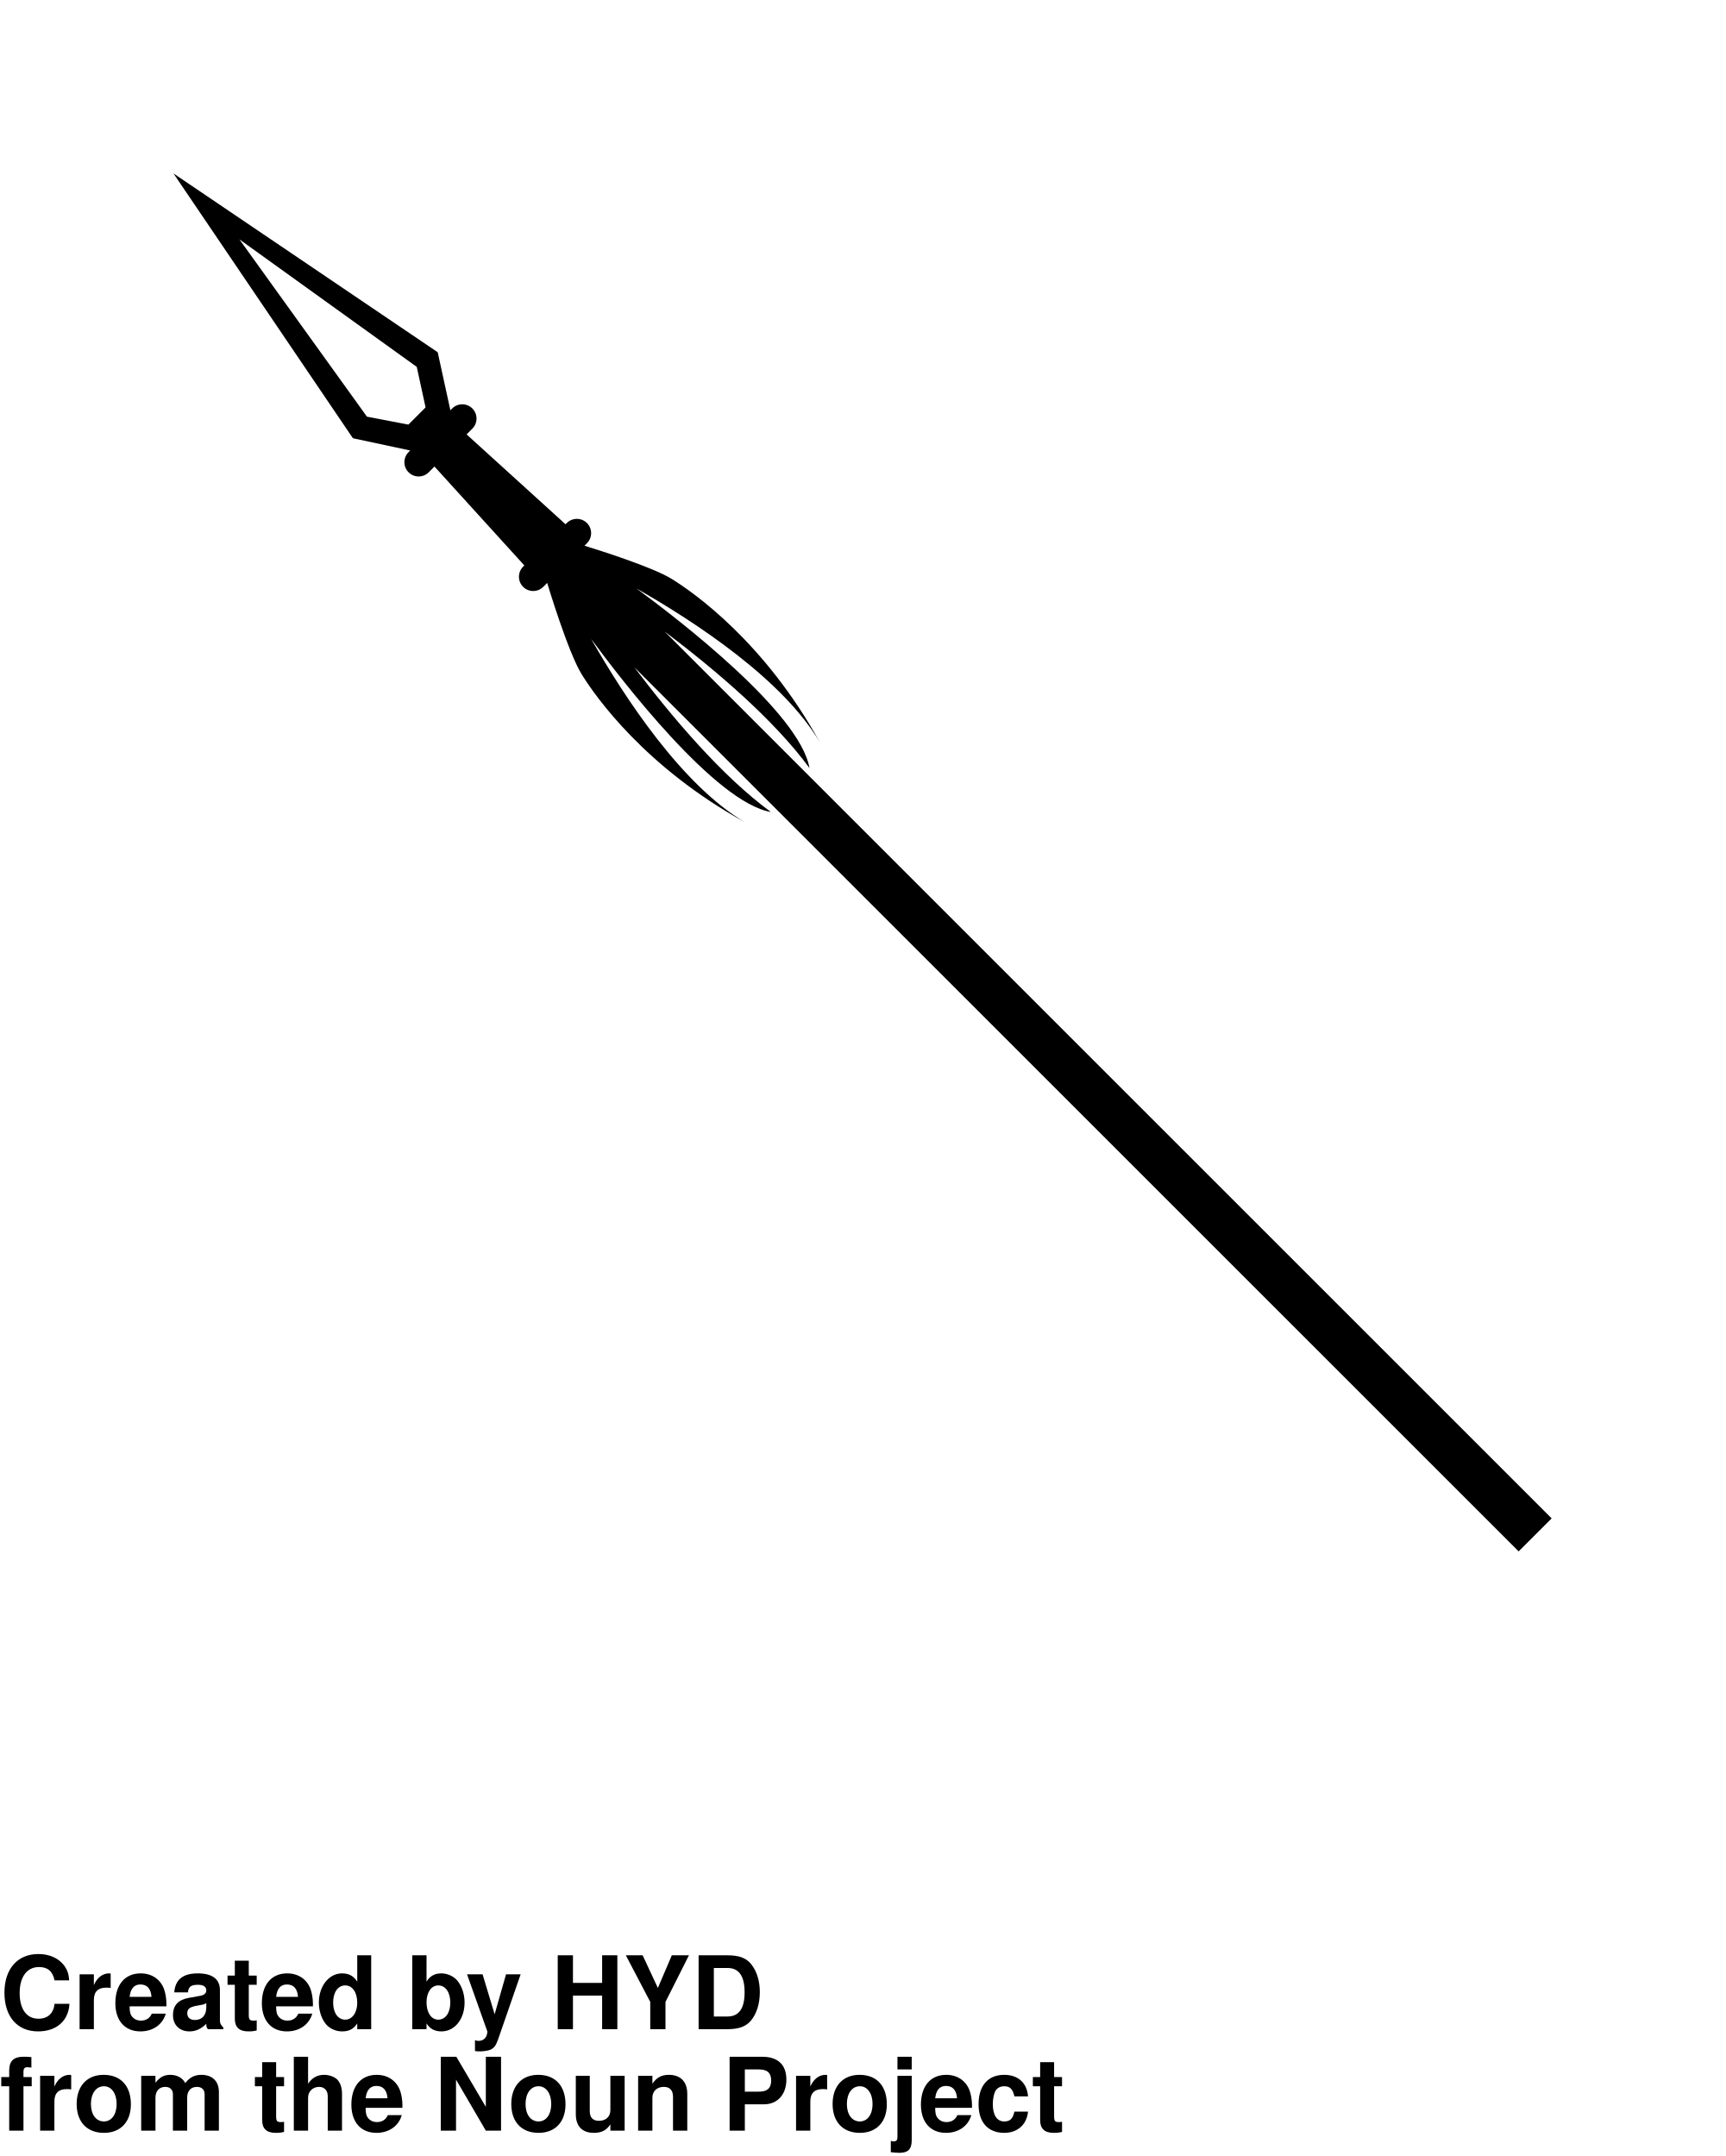
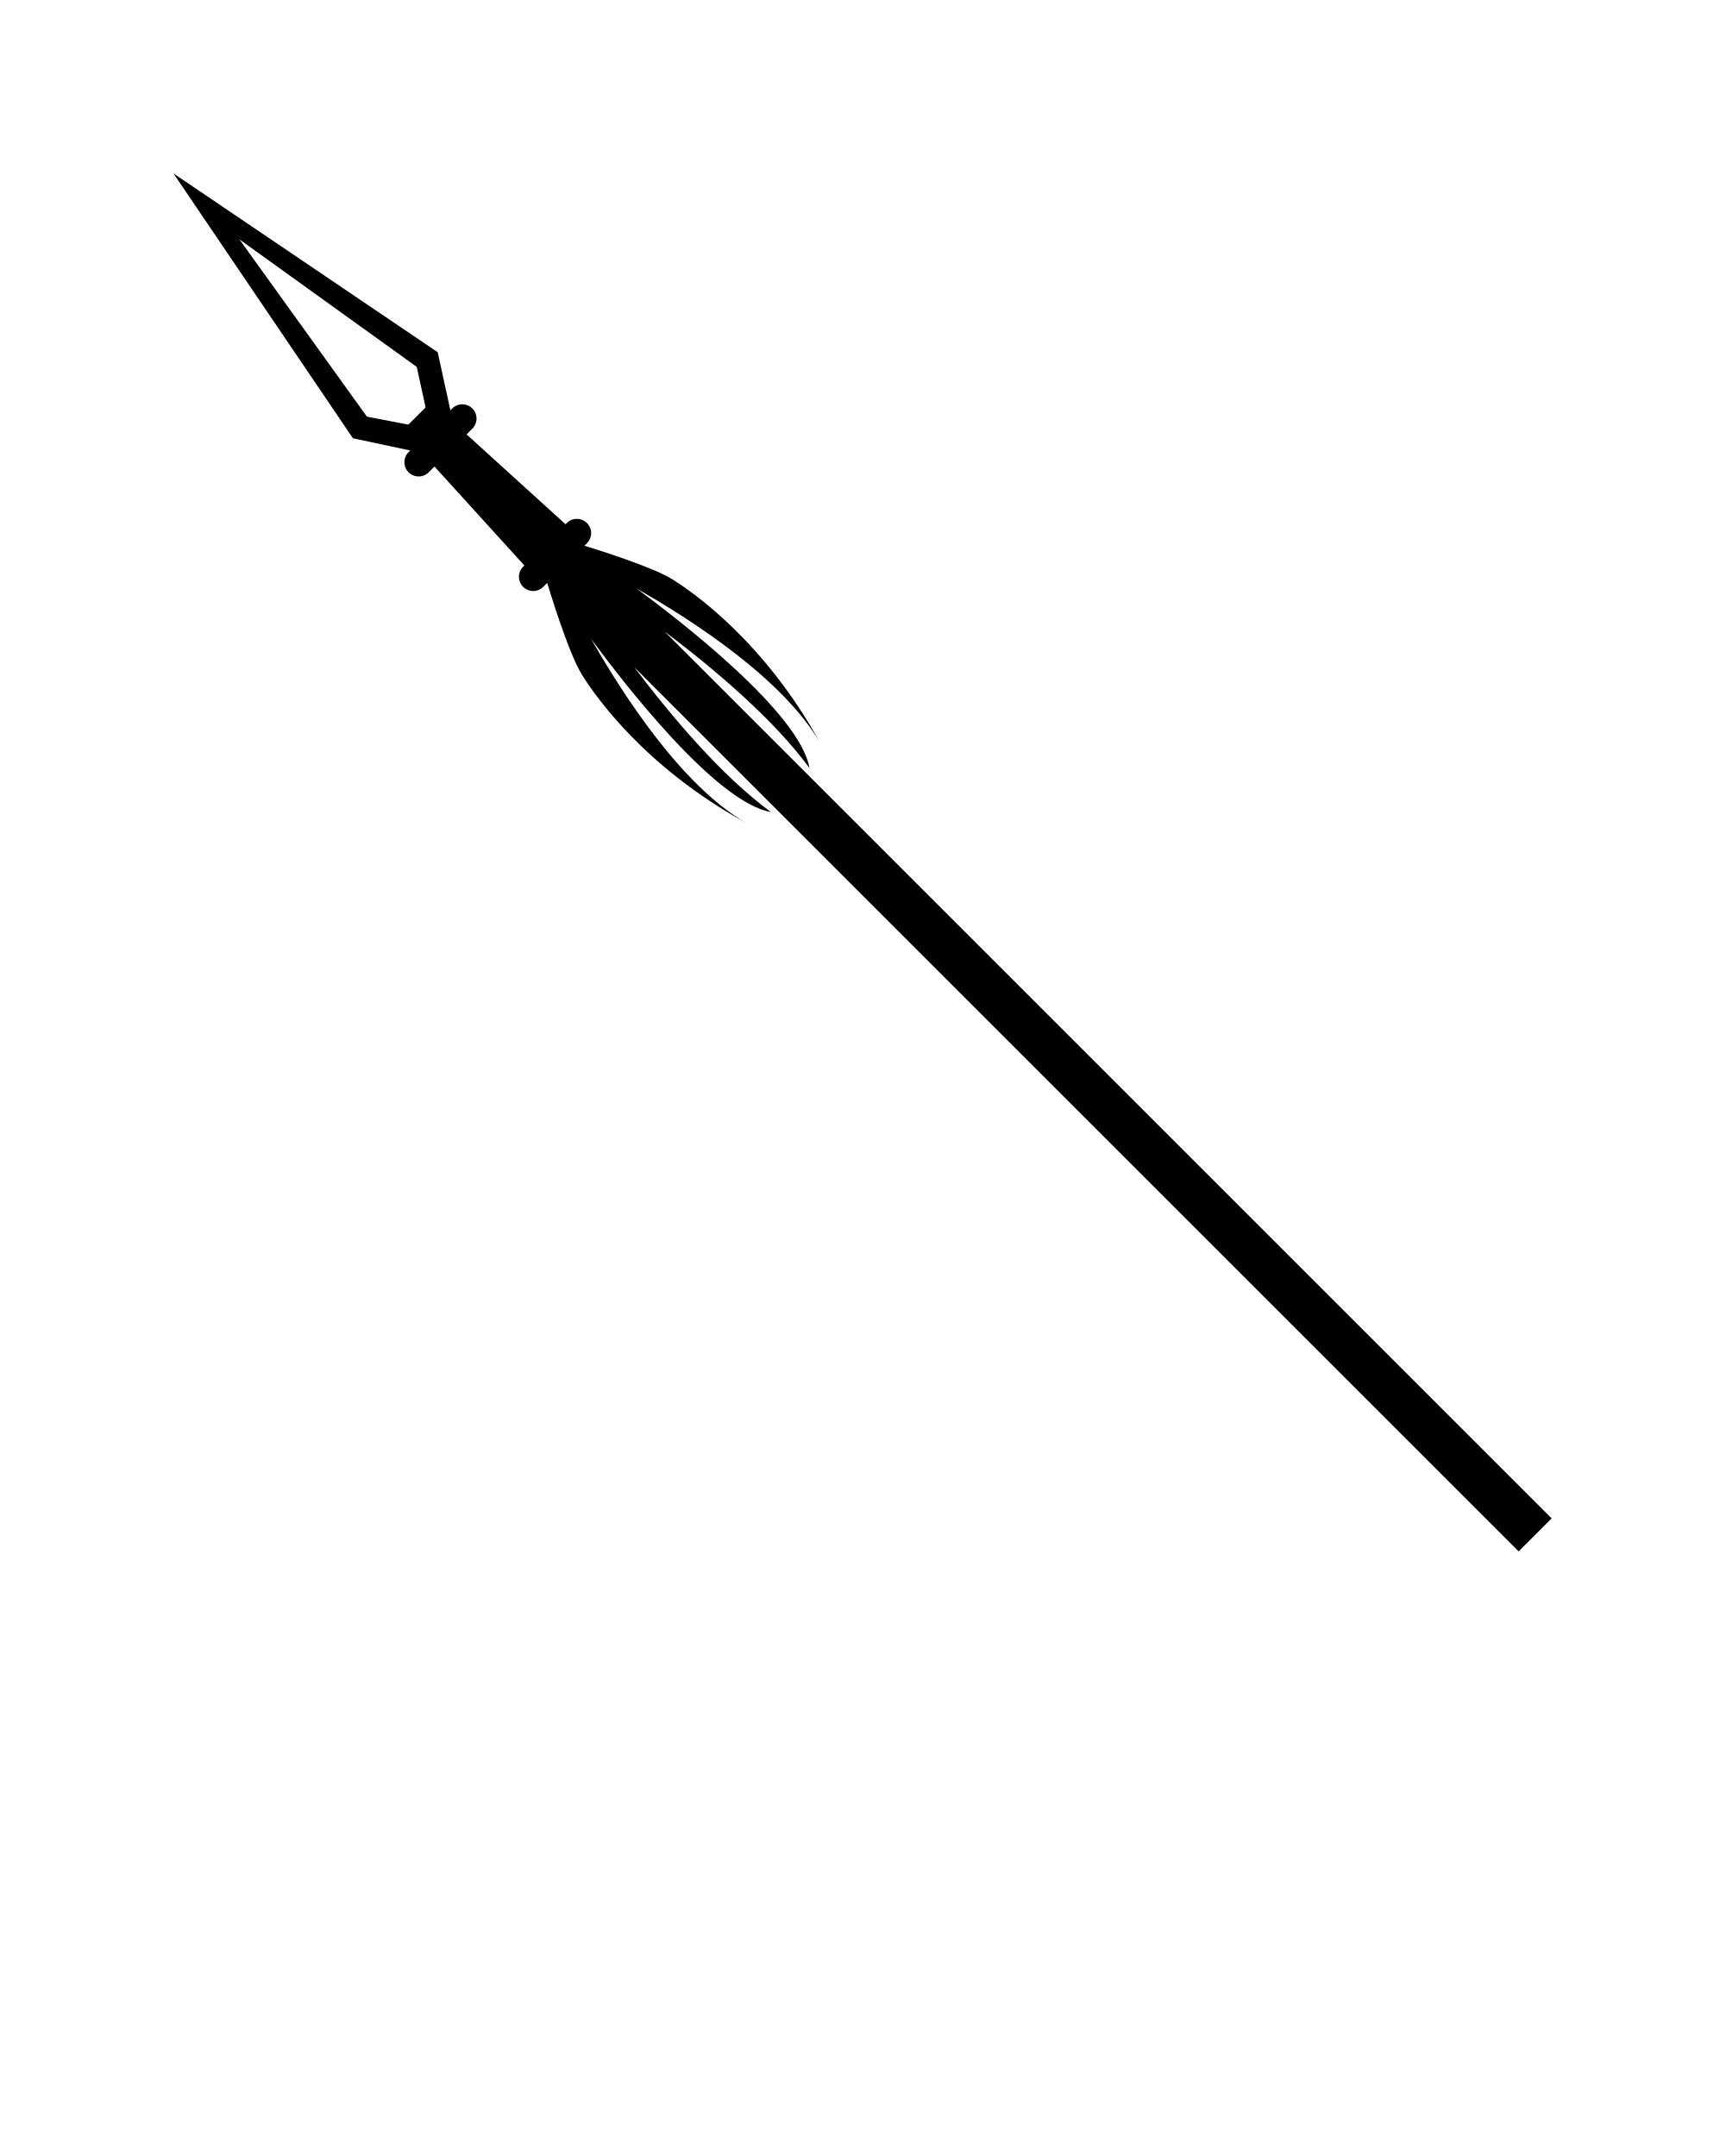
- <svg xmlns="http://www.w3.org/2000/svg" version="1.1" x="0px" y="0px" viewBox="0 0 85 106.25" enable-background="new 0 0 85 85" xml:space="preserve">
-   <path d="M1088.5-268.657l-23.302,121.19L1088.5-111.5l23.302-36.299L1088.5-268.657z M1084.062-136.062l-9.146-13.466l13.585-83.154  l13.585,83.154l-8.65,13.466H1084.062z" />
-   <path d="M1105.901-123c0,3.038-2.463,5.5-5.5,5.5H1076.6c-3.037,0-5.5-2.462-5.5-5.5l0,0c0-3.038,2.463-5.5,5.5-5.5h23.802  C1103.438-128.5,1105.901-126.038,1105.901-123L1105.901-123z" />
-   <path d="M1105.901-60.5c0,3.038-2.463,5.5-5.5,5.5H1076.6c-3.037,0-5.5-2.462-5.5-5.5l0,0c0-3.038,2.463-5.5,5.5-5.5h23.802  C1103.438-66,1105.901-63.538,1105.901-60.5L1105.901-60.5z" />
-   <polygon points="1100,-60.5 1077,-60.5 1080,-123 1097,-123 " />
-   <rect x="1079.5" y="-59.833" width="18" height="534" />
-   <path d="M33.083,28.522c-0.944-0.579-3.54-1.399-4.286-1.629l0.123-0.123c0.274-0.274,0.274-0.719,0-0.994  c-0.275-0.274-0.719-0.274-0.994,0l-0.061,0.06l-4.875-4.428l0.283-0.284c0.274-0.274,0.274-0.719,0-0.994  c-0.274-0.274-0.719-0.274-0.993,0l-0.089,0.09l-0.625-2.862L8.546,8.546l8.842,13.051l2.823,0.604l-0.08,0.08  c-0.274,0.274-0.274,0.719,0,0.994c0.274,0.274,0.719,0.274,0.993,0l0.283-0.284l4.428,4.875l-0.06,0.06  c-0.274,0.274-0.274,0.719,0,0.994s0.719,0.274,0.993,0l0.193-0.193c0.029,0.098,1.021,3.395,1.69,4.487  c0.679,1.108,3.135,4.594,8.053,7.308c-3.07-1.812-5.876-6.051-7.578-9.038c1.5,2.043,6.121,8.063,8.856,8.532  c-2.397-1.753-4.86-4.658-6.732-7.138l43.576,43.576l1.626-1.626L32.747,31.122c2.48,1.872,5.385,4.335,7.138,6.731  c-0.469-2.735-6.488-7.356-8.532-8.856c2.987,1.702,7.227,4.508,9.038,7.578C37.677,31.657,34.191,29.201,33.083,28.522z   M18.08,20.534l-6.284-8.738l8.738,6.284l0.435,1.998l-0.847,0.847L18.08,20.534z" />
-   <text x="0" y="100" fill="#000000" font-size="5px" font-weight="bold" font-family="'Helvetica Neue', Helvetica, Arial-Unicode, Arial, Sans-serif">Created by HYD</text>
-   <text x="0" y="105" fill="#000000" font-size="5px" font-weight="bold" font-family="'Helvetica Neue', Helvetica, Arial-Unicode, Arial, Sans-serif">from the Noun Project</text>
+ <svg xmlns="http://www.w3.org/2000/svg" version="1.1" x="0px" y="0px" viewBox="0 0 85 106.25" enable-background="new 0 0 85 85" xml:space="preserve" id="svg18">
+   <defs id="defs22" />
+   <path d="M1088.5-268.657l-23.302,121.19L1088.5-111.5l23.302-36.299L1088.5-268.657z M1084.062-136.062l-9.146-13.466l13.585-83.154  l13.585,83.154l-8.65,13.466H1084.062z" id="path2" />
+   <path d="M1105.901-123c0,3.038-2.463,5.5-5.5,5.5H1076.6c-3.037,0-5.5-2.462-5.5-5.5l0,0c0-3.038,2.463-5.5,5.5-5.5h23.802  C1103.438-128.5,1105.901-126.038,1105.901-123L1105.901-123z" id="path4" />
+   <path d="M1105.901-60.5c0,3.038-2.463,5.5-5.5,5.5H1076.6c-3.037,0-5.5-2.462-5.5-5.5l0,0c0-3.038,2.463-5.5,5.5-5.5h23.802  C1103.438-66,1105.901-63.538,1105.901-60.5L1105.901-60.5z" id="path6" />
+   <polygon points="1100,-60.5 1077,-60.5 1080,-123 1097,-123 " id="polygon8" />
+   <rect x="1079.5" y="-59.833" width="18" height="534" id="rect10" />
+   <path d="M33.083,28.522c-0.944-0.579-3.54-1.399-4.286-1.629l0.123-0.123c0.274-0.274,0.274-0.719,0-0.994  c-0.275-0.274-0.719-0.274-0.994,0l-0.061,0.06l-4.875-4.428l0.283-0.284c0.274-0.274,0.274-0.719,0-0.994  c-0.274-0.274-0.719-0.274-0.993,0l-0.089,0.09l-0.625-2.862L8.546,8.546l8.842,13.051l2.823,0.604l-0.08,0.08  c-0.274,0.274-0.274,0.719,0,0.994c0.274,0.274,0.719,0.274,0.993,0l0.283-0.284l4.428,4.875l-0.06,0.06  c-0.274,0.274-0.274,0.719,0,0.994s0.719,0.274,0.993,0l0.193-0.193c0.029,0.098,1.021,3.395,1.69,4.487  c0.679,1.108,3.135,4.594,8.053,7.308c-3.07-1.812-5.876-6.051-7.578-9.038c1.5,2.043,6.121,8.063,8.856,8.532  c-2.397-1.753-4.86-4.658-6.732-7.138l43.576,43.576l1.626-1.626L32.747,31.122c2.48,1.872,5.385,4.335,7.138,6.731  c-0.469-2.735-6.488-7.356-8.532-8.856c2.987,1.702,7.227,4.508,9.038,7.578C37.677,31.657,34.191,29.201,33.083,28.522z   M18.08,20.534l-6.284-8.738l8.738,6.284l0.435,1.998l-0.847,0.847L18.08,20.534z" id="path12" />
</svg>
